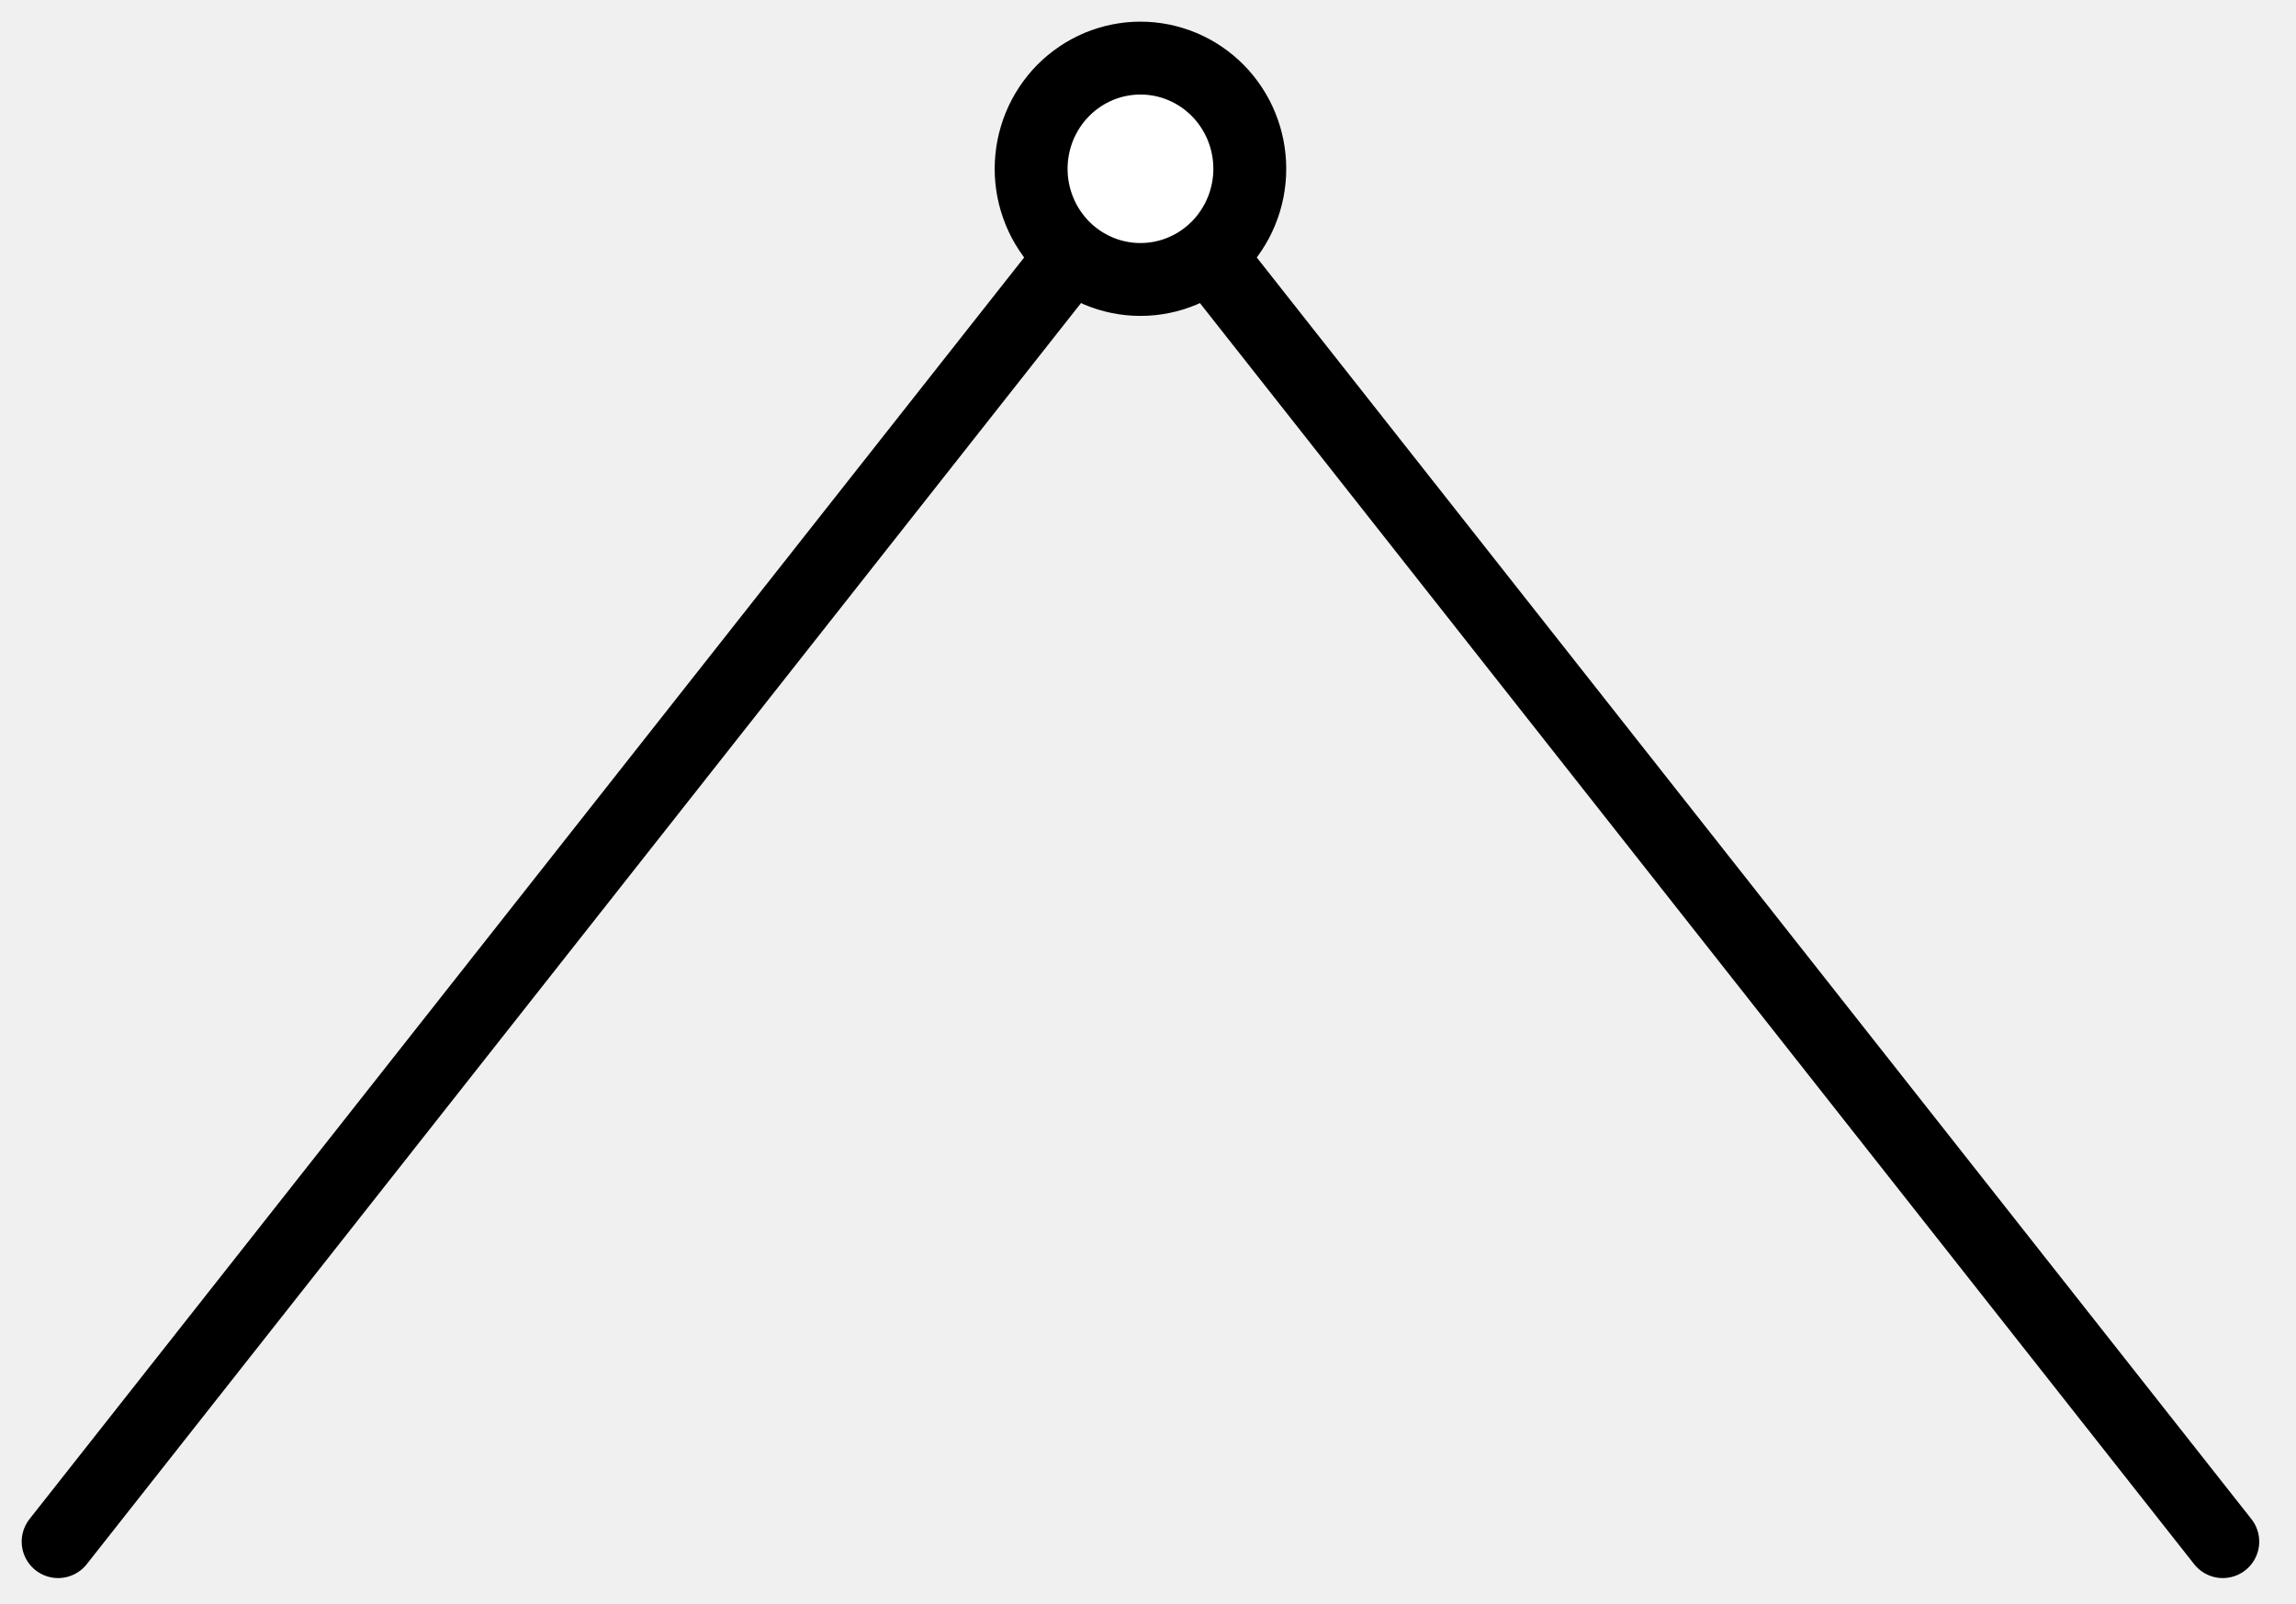
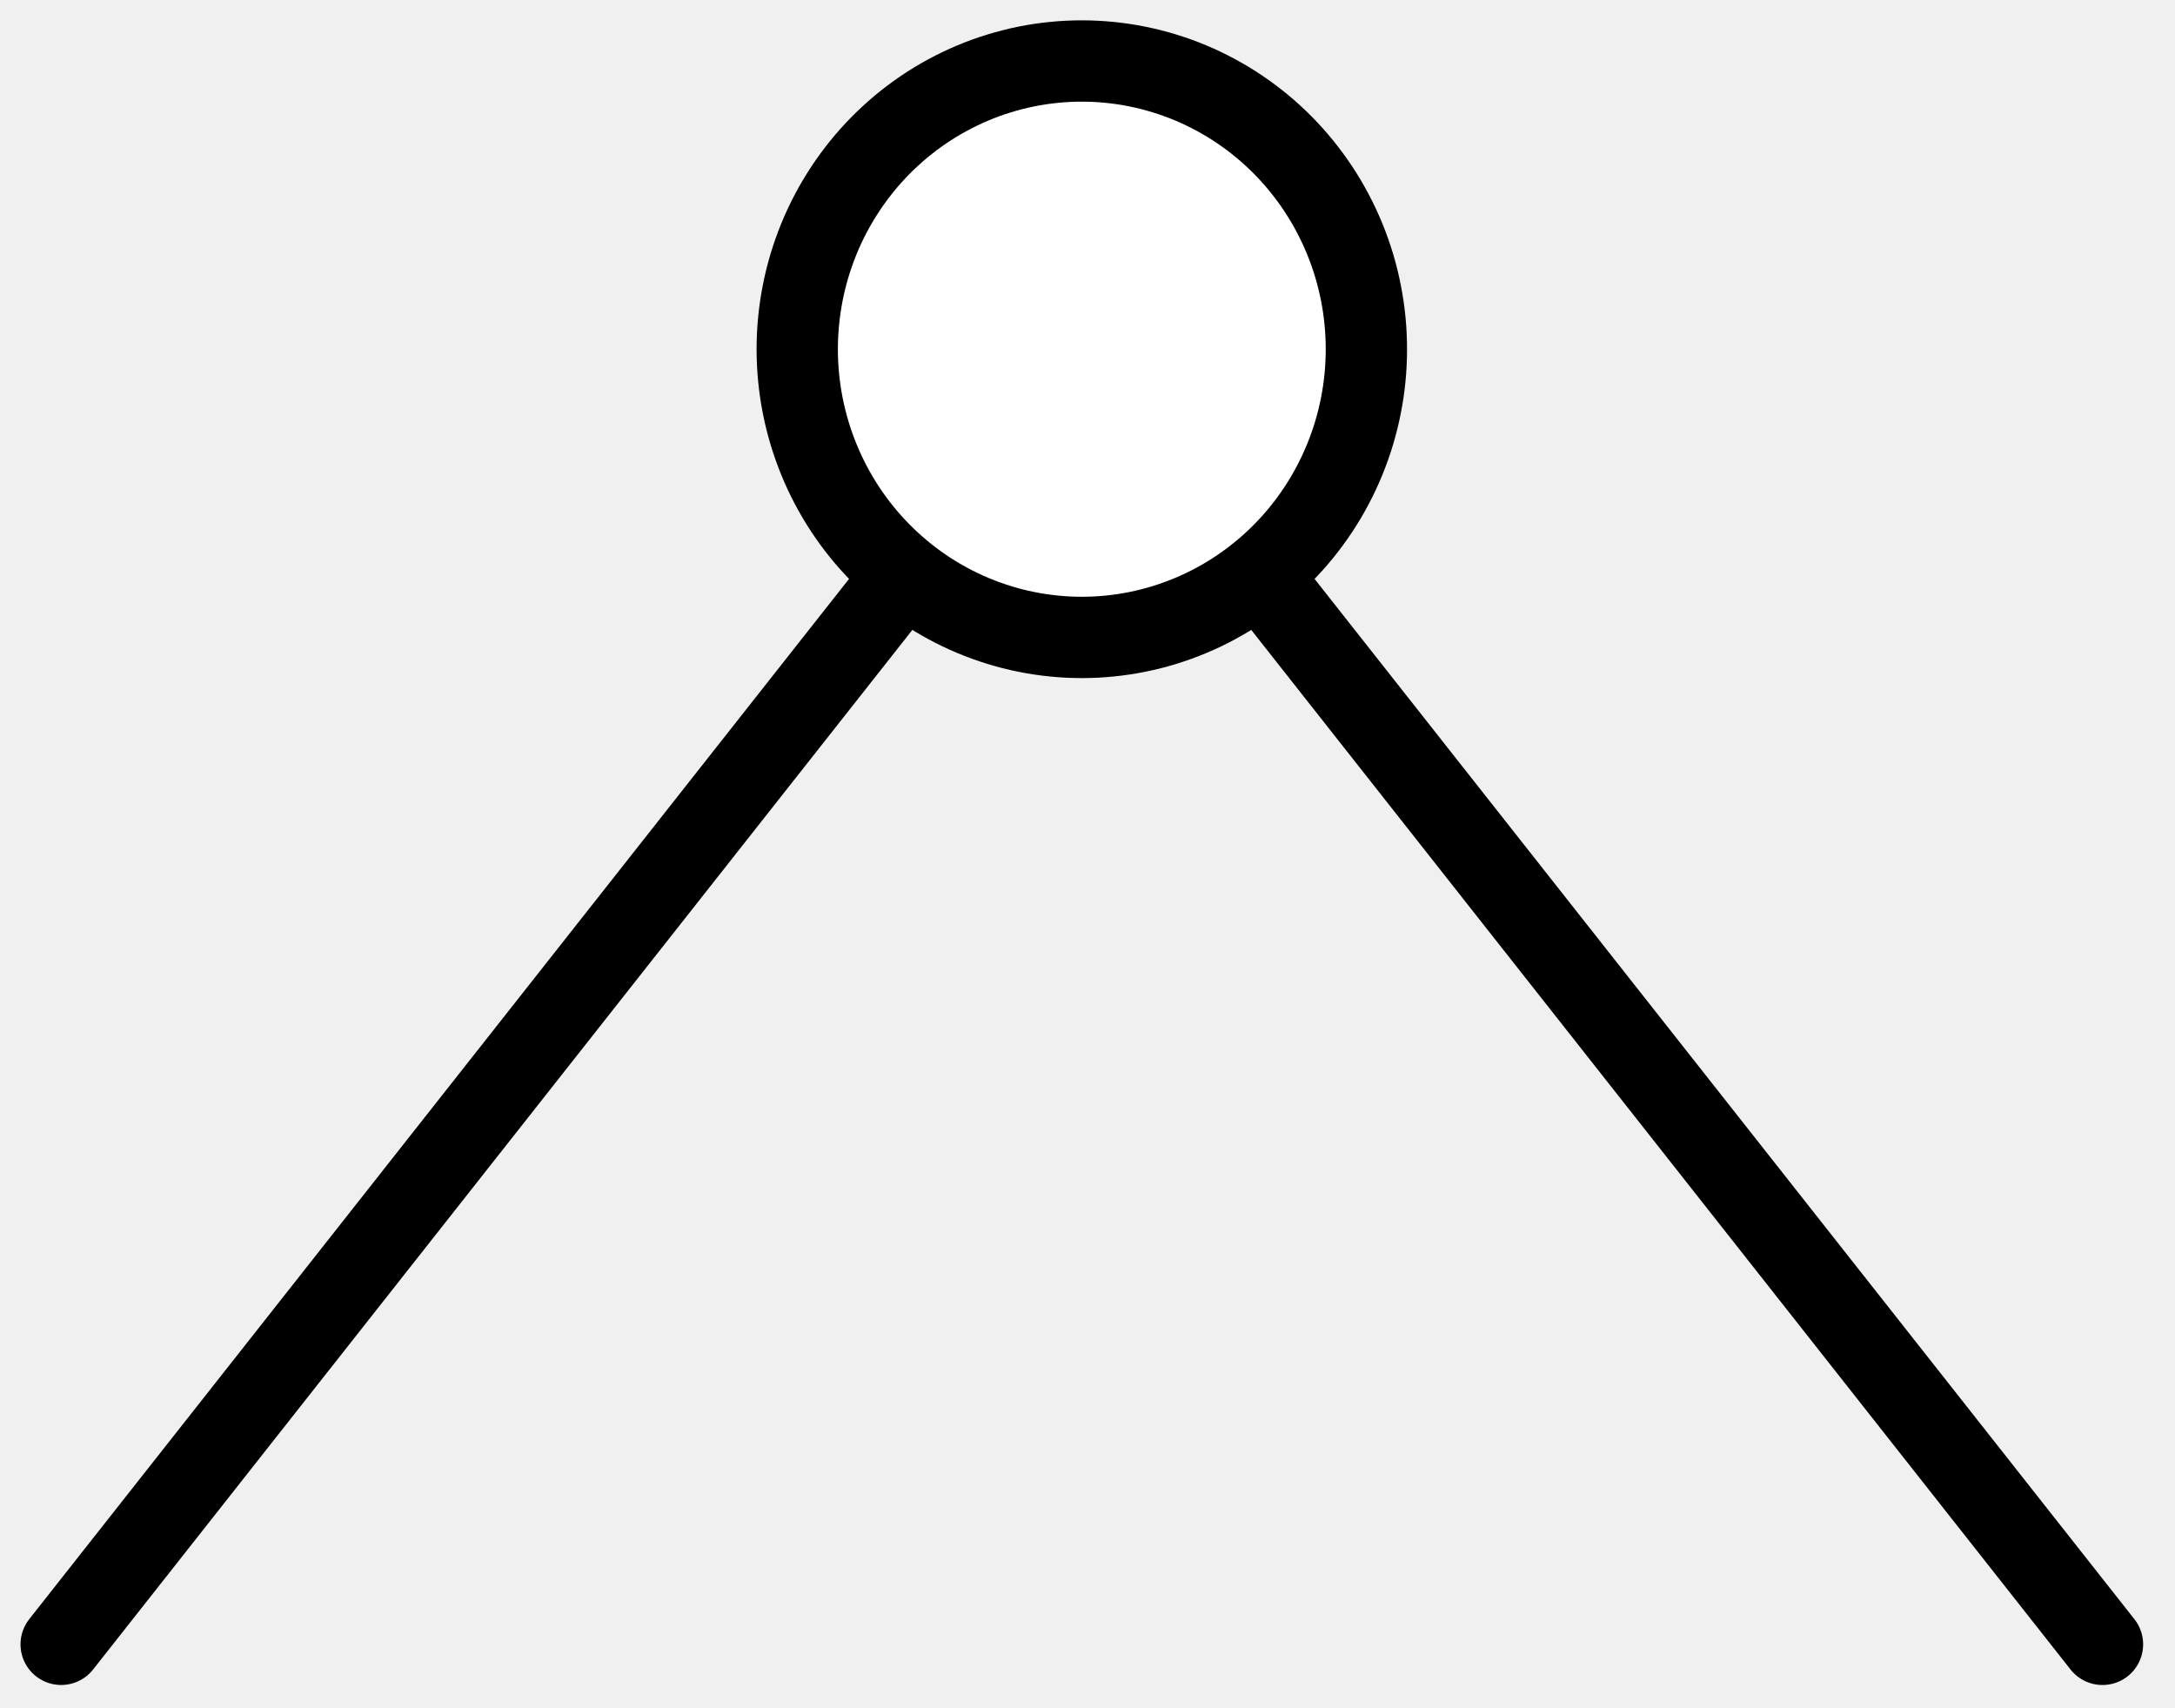
- <svg xmlns="http://www.w3.org/2000/svg" width="126" height="88" viewBox="0 0 126 88" preserveAspectRatio="xMidYMid meet">
-   <path fill="#BFBFBF" transform="translate(-1002.55 -4328.31)" d="M1065.136 4337.576L1124.532 4412.935" fill-rule="evenodd" />
-   <path fill="none" stroke="black" stroke-width="4" stroke-linecap="round" stroke-linejoin="round" transform="translate(-1002.55 -4328.31)" d="M1065.136 4337.576L1124.532 4412.935" fill-rule="evenodd" />
-   <path fill="#BFBFBF" transform="translate(-1002.55 -4328.31)" d="M1065.136 4337.576L1005.74 4412.935" fill-rule="evenodd" />
-   <path fill="none" stroke="black" stroke-width="4" stroke-linecap="round" stroke-linejoin="round" transform="translate(-1002.55 -4328.31)" d="M1065.136 4337.576L1005.74 4412.935" fill-rule="evenodd" />
-   <path fill="white" transform="translate(-1002.55 -4328.31)" d="M1071.136 4337.575Q1071.136 4337.725 1071.129 4337.873Q1071.122 4338.023 1071.107 4338.171Q1071.093 4338.319 1071.071 4338.466Q1071.05 4338.614 1071.021 4338.76Q1070.992 4338.906 1070.956 4339.051Q1070.92 4339.195 1070.878 4339.338Q1070.835 4339.481 1070.785 4339.622Q1070.736 4339.762 1070.679 4339.9Q1070.623 4340.038 1070.56 4340.172Q1070.497 4340.308 1070.428 4340.44Q1070.358 4340.57 1070.282 4340.698Q1070.207 4340.826 1070.125 4340.95Q1070.043 4341.074 1069.955 4341.194Q1069.867 4341.315 1069.774 4341.43Q1069.681 4341.545 1069.582 4341.655Q1069.483 4341.766 1069.379 4341.872Q1069.274 4341.977 1069.165 4342.077Q1069.056 4342.178 1068.942 4342.272Q1068.829 4342.366 1068.71 4342.455Q1068.592 4342.544 1068.469 4342.627Q1068.347 4342.71 1068.221 4342.787Q1068.094 4342.863 1067.965 4342.934Q1067.835 4343.004 1067.701 4343.067Q1067.568 4343.131 1067.432 4343.189Q1067.296 4343.245 1067.157 4343.296Q1067.019 4343.346 1066.878 4343.39Q1066.737 4343.433 1066.594 4343.469Q1066.451 4343.505 1066.307 4343.534Q1066.162 4343.564 1066.016 4343.585Q1065.871 4343.607 1065.724 4343.622Q1065.578 4343.637 1065.43 4343.644Q1065.283 4343.651 1065.136 4343.651Q1064.989 4343.651 1064.842 4343.644Q1064.695 4343.637 1064.548 4343.622Q1064.401 4343.607 1064.256 4343.585Q1064.11 4343.564 1063.966 4343.534Q1063.821 4343.505 1063.678 4343.469Q1063.535 4343.433 1063.394 4343.39Q1063.253 4343.346 1063.115 4343.296Q1062.976 4343.245 1062.84 4343.189Q1062.704 4343.131 1062.571 4343.067Q1062.438 4343.004 1062.308 4342.934Q1062.178 4342.863 1062.051 4342.787Q1061.925 4342.71 1061.803 4342.627Q1061.68 4342.544 1061.562 4342.455Q1061.444 4342.367 1061.33 4342.273Q1061.216 4342.178 1061.107 4342.078Q1060.998 4341.977 1060.893 4341.872Q1060.789 4341.766 1060.69 4341.655Q1060.591 4341.545 1060.498 4341.43Q1060.405 4341.315 1060.317 4341.194Q1060.229 4341.074 1060.147 4340.95Q1060.065 4340.826 1059.99 4340.698Q1059.914 4340.57 1059.844 4340.44Q1059.775 4340.308 1059.712 4340.173Q1059.649 4340.038 1059.593 4339.9Q1059.536 4339.762 1059.487 4339.622Q1059.437 4339.481 1059.395 4339.339Q1059.352 4339.196 1059.316 4339.051Q1059.28 4338.906 1059.251 4338.76Q1059.223 4338.614 1059.201 4338.467Q1059.179 4338.319 1059.165 4338.171Q1059.151 4338.023 1059.143 4337.873Q1059.136 4337.725 1059.136 4337.575Q1059.136 4337.426 1059.143 4337.277Q1059.15 4337.128 1059.165 4336.98Q1059.179 4336.831 1059.201 4336.684Q1059.223 4336.536 1059.251 4336.39Q1059.28 4336.243 1059.316 4336.099Q1059.352 4335.954 1059.395 4335.811Q1059.437 4335.669 1059.487 4335.528Q1059.536 4335.388 1059.593 4335.249Q1059.649 4335.111 1059.712 4334.977Q1059.775 4334.842 1059.845 4334.71Q1059.914 4334.579 1059.99 4334.451Q1060.065 4334.323 1060.147 4334.199Q1060.229 4334.075 1060.317 4333.956Q1060.405 4333.835 1060.498 4333.72Q1060.591 4333.605 1060.69 4333.494Q1060.789 4333.384 1060.893 4333.278Q1060.998 4333.173 1061.107 4333.073Q1061.216 4332.973 1061.33 4332.878Q1061.444 4332.783 1061.562 4332.694Q1061.68 4332.605 1061.803 4332.523Q1061.925 4332.44 1062.051 4332.363Q1062.178 4332.287 1062.308 4332.216Q1062.438 4332.146 1062.571 4332.082Q1062.704 4332.018 1062.84 4331.961Q1062.976 4331.904 1063.115 4331.854Q1063.253 4331.804 1063.394 4331.761Q1063.535 4331.718 1063.678 4331.681Q1063.821 4331.645 1063.966 4331.616Q1064.11 4331.587 1064.256 4331.565Q1064.401 4331.543 1064.548 4331.528Q1064.695 4331.514 1064.842 4331.506Q1064.989 4331.499 1065.136 4331.499Q1065.283 4331.499 1065.43 4331.506Q1065.578 4331.514 1065.724 4331.528Q1065.871 4331.543 1066.016 4331.565Q1066.162 4331.586 1066.306 4331.615Q1066.451 4331.645 1066.594 4331.681Q1066.737 4331.717 1066.878 4331.761Q1067.019 4331.804 1067.157 4331.854Q1067.296 4331.904 1067.432 4331.961Q1067.568 4332.018 1067.701 4332.082Q1067.835 4332.146 1067.965 4332.216Q1068.094 4332.287 1068.221 4332.363Q1068.347 4332.44 1068.469 4332.523Q1068.592 4332.605 1068.71 4332.694Q1068.829 4332.783 1068.942 4332.878Q1069.056 4332.973 1069.165 4333.072Q1069.274 4333.173 1069.379 4333.278Q1069.483 4333.384 1069.582 4333.494Q1069.681 4333.605 1069.774 4333.72Q1069.867 4333.835 1069.955 4333.955Q1070.043 4334.075 1070.125 4334.199Q1070.207 4334.323 1070.282 4334.451Q1070.358 4334.579 1070.428 4334.71Q1070.497 4334.842 1070.56 4334.977Q1070.623 4335.111 1070.679 4335.249Q1070.736 4335.388 1070.785 4335.528Q1070.835 4335.669 1070.878 4335.811Q1070.92 4335.954 1070.956 4336.099Q1070.992 4336.243 1071.021 4336.39Q1071.05 4336.536 1071.071 4336.684Q1071.093 4336.831 1071.107 4336.98Q1071.122 4337.128 1071.129 4337.277Q1071.136 4337.426 1071.136 4337.575Z" />
-   <path fill="none" stroke="black" stroke-width="4" stroke-linecap="round" stroke-linejoin="round" transform="translate(-1002.55 -4328.31)" d="M1071.136 4337.575Q1071.136 4337.725 1071.129 4337.873Q1071.122 4338.023 1071.107 4338.171Q1071.093 4338.319 1071.071 4338.466Q1071.05 4338.614 1071.021 4338.76Q1070.992 4338.906 1070.956 4339.051Q1070.92 4339.195 1070.878 4339.338Q1070.835 4339.481 1070.785 4339.622Q1070.736 4339.762 1070.679 4339.9Q1070.623 4340.038 1070.56 4340.172Q1070.497 4340.308 1070.428 4340.44Q1070.358 4340.57 1070.282 4340.698Q1070.207 4340.826 1070.125 4340.95Q1070.043 4341.074 1069.955 4341.194Q1069.867 4341.315 1069.774 4341.43Q1069.681 4341.545 1069.582 4341.655Q1069.483 4341.766 1069.379 4341.872Q1069.274 4341.977 1069.165 4342.077Q1069.056 4342.178 1068.942 4342.272Q1068.829 4342.366 1068.71 4342.455Q1068.592 4342.544 1068.469 4342.627Q1068.347 4342.71 1068.221 4342.787Q1068.094 4342.863 1067.965 4342.934Q1067.835 4343.004 1067.701 4343.067Q1067.568 4343.131 1067.432 4343.189Q1067.296 4343.245 1067.157 4343.296Q1067.019 4343.346 1066.878 4343.39Q1066.737 4343.433 1066.594 4343.469Q1066.451 4343.505 1066.307 4343.534Q1066.162 4343.564 1066.016 4343.585Q1065.871 4343.607 1065.724 4343.622Q1065.578 4343.637 1065.43 4343.644Q1065.283 4343.651 1065.136 4343.651Q1064.989 4343.651 1064.842 4343.644Q1064.695 4343.637 1064.548 4343.622Q1064.401 4343.607 1064.256 4343.585Q1064.11 4343.564 1063.966 4343.534Q1063.821 4343.505 1063.678 4343.469Q1063.535 4343.433 1063.394 4343.39Q1063.253 4343.346 1063.115 4343.296Q1062.976 4343.245 1062.84 4343.189Q1062.704 4343.131 1062.571 4343.067Q1062.438 4343.004 1062.308 4342.934Q1062.178 4342.863 1062.051 4342.787Q1061.925 4342.71 1061.803 4342.627Q1061.68 4342.544 1061.562 4342.455Q1061.444 4342.367 1061.33 4342.273Q1061.216 4342.178 1061.107 4342.078Q1060.998 4341.977 1060.893 4341.872Q1060.789 4341.766 1060.69 4341.655Q1060.591 4341.545 1060.498 4341.43Q1060.405 4341.315 1060.317 4341.194Q1060.229 4341.074 1060.147 4340.95Q1060.065 4340.826 1059.99 4340.698Q1059.914 4340.57 1059.844 4340.44Q1059.775 4340.308 1059.712 4340.173Q1059.649 4340.038 1059.593 4339.9Q1059.536 4339.762 1059.487 4339.622Q1059.437 4339.481 1059.395 4339.339Q1059.352 4339.196 1059.316 4339.051Q1059.28 4338.906 1059.251 4338.76Q1059.223 4338.614 1059.201 4338.467Q1059.179 4338.319 1059.165 4338.171Q1059.151 4338.023 1059.143 4337.873Q1059.136 4337.725 1059.136 4337.575Q1059.136 4337.426 1059.143 4337.277Q1059.15 4337.128 1059.165 4336.98Q1059.179 4336.831 1059.201 4336.684Q1059.223 4336.536 1059.251 4336.39Q1059.28 4336.243 1059.316 4336.099Q1059.352 4335.954 1059.395 4335.811Q1059.437 4335.669 1059.487 4335.528Q1059.536 4335.388 1059.593 4335.249Q1059.649 4335.111 1059.712 4334.977Q1059.775 4334.842 1059.845 4334.71Q1059.914 4334.579 1059.99 4334.451Q1060.065 4334.323 1060.147 4334.199Q1060.229 4334.075 1060.317 4333.956Q1060.405 4333.835 1060.498 4333.72Q1060.591 4333.605 1060.69 4333.494Q1060.789 4333.384 1060.893 4333.278Q1060.998 4333.173 1061.107 4333.073Q1061.216 4332.973 1061.33 4332.878Q1061.444 4332.783 1061.562 4332.694Q1061.68 4332.605 1061.803 4332.523Q1061.925 4332.44 1062.051 4332.363Q1062.178 4332.287 1062.308 4332.216Q1062.438 4332.146 1062.571 4332.082Q1062.704 4332.018 1062.84 4331.961Q1062.976 4331.904 1063.115 4331.854Q1063.253 4331.804 1063.394 4331.761Q1063.535 4331.718 1063.678 4331.681Q1063.821 4331.645 1063.966 4331.616Q1064.11 4331.587 1064.256 4331.565Q1064.401 4331.543 1064.548 4331.528Q1064.695 4331.514 1064.842 4331.506Q1064.989 4331.499 1065.136 4331.499Q1065.283 4331.499 1065.43 4331.506Q1065.578 4331.514 1065.724 4331.528Q1065.871 4331.543 1066.016 4331.565Q1066.162 4331.586 1066.306 4331.615Q1066.451 4331.645 1066.594 4331.681Q1066.737 4331.717 1066.878 4331.761Q1067.019 4331.804 1067.157 4331.854Q1067.296 4331.904 1067.432 4331.961Q1067.568 4332.018 1067.701 4332.082Q1067.835 4332.146 1067.965 4332.216Q1068.094 4332.287 1068.221 4332.363Q1068.347 4332.44 1068.469 4332.523Q1068.592 4332.605 1068.71 4332.694Q1068.829 4332.783 1068.942 4332.878Q1069.056 4332.973 1069.165 4333.072Q1069.274 4333.173 1069.379 4333.278Q1069.483 4333.384 1069.582 4333.494Q1069.681 4333.605 1069.774 4333.72Q1069.867 4333.835 1069.955 4333.955Q1070.043 4334.075 1070.125 4334.199Q1070.207 4334.323 1070.282 4334.451Q1070.358 4334.579 1070.428 4334.71Q1070.497 4334.842 1070.56 4334.977Q1070.623 4335.111 1070.679 4335.249Q1070.736 4335.388 1070.785 4335.528Q1070.835 4335.669 1070.878 4335.811Q1070.92 4335.954 1070.956 4336.099Q1070.992 4336.243 1071.021 4336.39Q1071.05 4336.536 1071.071 4336.684Q1071.093 4336.831 1071.107 4336.98Q1071.122 4337.128 1071.129 4337.277Q1071.136 4337.426 1071.136 4337.575Z" />
+ <svg xmlns="http://www.w3.org/2000/svg" width="107" height="84" viewBox="0 0 107 84" preserveAspectRatio="xMidYMid meet">
+   <path fill="#BFBFBF" transform="translate(-1038.07 -4332.05)" d="M1091.29 4349.229L1141.502 4412.935" fill-rule="evenodd" />
+   <path fill="none" stroke="black" stroke-width="4" stroke-linecap="round" stroke-linejoin="round" transform="translate(-1038.07 -4332.05)" d="M1091.29 4349.229L1141.502 4412.935" fill-rule="evenodd" />
+   <path fill="#BFBFBF" transform="translate(-1038.07 -4332.05)" d="M1091.29 4349.227L1041.079 4412.934" fill-rule="evenodd" />
+   <path fill="none" stroke="black" stroke-width="4" stroke-linecap="round" stroke-linejoin="round" transform="translate(-1038.07 -4332.05)" d="M1091.29 4349.227L1041.079 4412.934" fill-rule="evenodd" />
+   <path fill="white" transform="translate(-1038.07 -4332.05)" d="M1105.29 4349.227Q1105.29 4349.575 1105.273 4349.923Q1105.257 4350.27 1105.223 4350.617Q1105.189 4350.963 1105.139 4351.307Q1105.088 4351.651 1105.021 4351.993Q1104.954 4352.334 1104.871 4352.672Q1104.787 4353.01 1104.688 4353.343Q1104.588 4353.676 1104.472 4354.003Q1104.356 4354.331 1104.225 4354.652Q1104.093 4354.974 1103.946 4355.288Q1103.799 4355.603 1103.637 4355.91Q1103.475 4356.217 1103.299 4356.516Q1103.122 4356.814 1102.931 4357.104Q1102.74 4357.393 1102.535 4357.673Q1102.331 4357.953 1102.112 4358.222Q1101.895 4358.49 1101.664 4358.748Q1101.433 4359.006 1101.19 4359.252Q1100.947 4359.498 1100.692 4359.732Q1100.438 4359.966 1100.172 4360.186Q1099.906 4360.407 1099.63 4360.614Q1099.354 4360.822 1099.068 4361.015Q1098.783 4361.208 1098.488 4361.388Q1098.193 4361.566 1097.89 4361.73Q1097.587 4361.895 1097.276 4362.043Q1096.966 4362.192 1096.648 4362.325Q1096.33 4362.458 1096.007 4362.575Q1095.683 4362.692 1095.354 4362.794Q1095.025 4362.895 1094.692 4362.98Q1094.359 4363.065 1094.022 4363.132Q1093.685 4363.2 1093.344 4363.251Q1093.005 4363.302 1092.663 4363.336Q1092.321 4363.37 1091.977 4363.388Q1091.634 4363.404 1091.29 4363.405Q1090.947 4363.404 1090.603 4363.388Q1090.26 4363.37 1089.918 4363.336Q1089.576 4363.302 1089.236 4363.251Q1088.896 4363.2 1088.559 4363.132Q1088.222 4363.065 1087.889 4362.98Q1087.555 4362.895 1087.226 4362.794Q1086.898 4362.692 1086.574 4362.575Q1086.25 4362.458 1085.933 4362.325Q1085.615 4362.192 1085.305 4362.043Q1084.994 4361.895 1084.691 4361.73Q1084.388 4361.566 1084.093 4361.387Q1083.798 4361.208 1083.512 4361.015Q1083.227 4360.822 1082.951 4360.615Q1082.675 4360.407 1082.409 4360.186Q1082.143 4359.966 1081.889 4359.732Q1081.634 4359.498 1081.391 4359.252Q1081.148 4359.006 1080.917 4358.748Q1080.686 4358.49 1080.468 4358.221Q1080.25 4357.952 1080.045 4357.673Q1079.841 4357.393 1079.65 4357.104Q1079.459 4356.814 1079.282 4356.516Q1079.105 4356.217 1078.943 4355.91Q1078.781 4355.603 1078.634 4355.288Q1078.487 4354.974 1078.356 4354.652Q1078.224 4354.331 1078.109 4354.003Q1077.993 4353.676 1077.893 4353.343Q1077.793 4353.01 1077.71 4352.672Q1077.626 4352.334 1077.559 4351.993Q1077.492 4351.651 1077.442 4351.307Q1077.391 4350.963 1077.358 4350.617Q1077.324 4350.27 1077.307 4349.923Q1077.29 4349.575 1077.29 4349.227Q1077.29 4348.88 1077.307 4348.532Q1077.324 4348.185 1077.358 4347.838Q1077.391 4347.491 1077.442 4347.147Q1077.492 4346.803 1077.559 4346.461Q1077.626 4346.12 1077.71 4345.782Q1077.793 4345.444 1077.893 4345.111Q1077.993 4344.778 1078.109 4344.451Q1078.224 4344.123 1078.356 4343.801Q1078.487 4343.48 1078.634 4343.165Q1078.781 4342.851 1078.943 4342.544Q1079.105 4342.237 1079.282 4341.939Q1079.459 4341.64 1079.65 4341.351Q1079.841 4341.061 1080.045 4340.781Q1080.25 4340.502 1080.468 4340.233Q1080.686 4339.964 1080.917 4339.706Q1081.148 4339.448 1081.391 4339.202Q1081.634 4338.956 1081.889 4338.723Q1082.143 4338.489 1082.409 4338.268Q1082.675 4338.047 1082.951 4337.84Q1083.227 4337.632 1083.512 4337.439Q1083.798 4337.245 1084.093 4337.066Q1084.388 4336.888 1084.691 4336.724Q1084.994 4336.56 1085.305 4336.411Q1085.615 4336.262 1085.933 4336.129Q1086.25 4335.996 1086.574 4335.878Q1086.898 4335.762 1087.226 4335.661Q1087.555 4335.56 1087.889 4335.475Q1088.222 4335.39 1088.559 4335.322Q1088.896 4335.254 1089.236 4335.203Q1089.576 4335.152 1089.918 4335.119Q1090.26 4335.084 1090.603 4335.067Q1090.947 4335.05 1091.29 4335.05Q1091.634 4335.05 1091.977 4335.067Q1092.321 4335.085 1092.663 4335.119Q1093.005 4335.153 1093.344 4335.204Q1093.685 4335.255 1094.022 4335.323Q1094.359 4335.391 1094.692 4335.475Q1095.025 4335.56 1095.354 4335.661Q1095.683 4335.762 1096.007 4335.878Q1096.33 4335.996 1096.648 4336.129Q1096.966 4336.262 1097.276 4336.411Q1097.587 4336.56 1097.89 4336.724Q1098.193 4336.888 1098.488 4337.066Q1098.783 4337.245 1099.068 4337.439Q1099.354 4337.632 1099.63 4337.84Q1099.906 4338.047 1100.172 4338.268Q1100.438 4338.489 1100.692 4338.722Q1100.947 4338.956 1101.19 4339.202Q1101.433 4339.448 1101.664 4339.706Q1101.895 4339.964 1102.112 4340.233Q1102.331 4340.502 1102.535 4340.781Q1102.74 4341.061 1102.931 4341.351Q1103.122 4341.64 1103.299 4341.939Q1103.475 4342.237 1103.637 4342.544Q1103.799 4342.851 1103.946 4343.165Q1104.093 4343.48 1104.225 4343.801Q1104.356 4344.123 1104.472 4344.451Q1104.588 4344.778 1104.688 4345.111Q1104.787 4345.444 1104.871 4345.782Q1104.954 4346.12 1105.021 4346.461Q1105.088 4346.803 1105.139 4347.147Q1105.189 4347.491 1105.223 4347.838Q1105.257 4348.185 1105.273 4348.532Q1105.29 4348.88 1105.29 4349.227Z" />
+   <path fill="none" stroke="black" stroke-width="4" stroke-linecap="round" stroke-linejoin="round" transform="translate(-1038.07 -4332.05)" d="M1105.29 4349.227Q1105.29 4349.575 1105.273 4349.923Q1105.257 4350.27 1105.223 4350.617Q1105.189 4350.963 1105.139 4351.307Q1105.088 4351.651 1105.021 4351.993Q1104.954 4352.334 1104.871 4352.672Q1104.787 4353.01 1104.688 4353.343Q1104.588 4353.676 1104.472 4354.003Q1104.356 4354.331 1104.225 4354.652Q1104.093 4354.974 1103.946 4355.288Q1103.799 4355.603 1103.637 4355.91Q1103.475 4356.217 1103.299 4356.516Q1103.122 4356.814 1102.931 4357.104Q1102.74 4357.393 1102.535 4357.673Q1102.331 4357.953 1102.112 4358.222Q1101.895 4358.49 1101.664 4358.748Q1101.433 4359.006 1101.19 4359.252Q1100.947 4359.498 1100.692 4359.732Q1100.438 4359.966 1100.172 4360.186Q1099.906 4360.407 1099.63 4360.614Q1099.354 4360.822 1099.068 4361.015Q1098.783 4361.208 1098.488 4361.388Q1098.193 4361.566 1097.89 4361.73Q1097.587 4361.895 1097.276 4362.043Q1096.966 4362.192 1096.648 4362.325Q1096.33 4362.458 1096.007 4362.575Q1095.683 4362.692 1095.354 4362.794Q1095.025 4362.895 1094.692 4362.98Q1094.359 4363.065 1094.022 4363.132Q1093.685 4363.2 1093.344 4363.251Q1093.005 4363.302 1092.663 4363.336Q1092.321 4363.37 1091.977 4363.388Q1091.634 4363.404 1091.29 4363.405Q1090.947 4363.404 1090.603 4363.388Q1090.26 4363.37 1089.918 4363.336Q1089.576 4363.302 1089.236 4363.251Q1088.896 4363.2 1088.559 4363.132Q1088.222 4363.065 1087.889 4362.98Q1087.555 4362.895 1087.226 4362.794Q1086.898 4362.692 1086.574 4362.575Q1086.25 4362.458 1085.933 4362.325Q1085.615 4362.192 1085.305 4362.043Q1084.994 4361.895 1084.691 4361.73Q1084.388 4361.566 1084.093 4361.387Q1083.798 4361.208 1083.512 4361.015Q1083.227 4360.822 1082.951 4360.615Q1082.675 4360.407 1082.409 4360.186Q1082.143 4359.966 1081.889 4359.732Q1081.634 4359.498 1081.391 4359.252Q1081.148 4359.006 1080.917 4358.748Q1080.686 4358.49 1080.468 4358.221Q1080.25 4357.952 1080.045 4357.673Q1079.841 4357.393 1079.65 4357.104Q1079.459 4356.814 1079.282 4356.516Q1079.105 4356.217 1078.943 4355.91Q1078.781 4355.603 1078.634 4355.288Q1078.487 4354.974 1078.356 4354.652Q1078.224 4354.331 1078.109 4354.003Q1077.993 4353.676 1077.893 4353.343Q1077.793 4353.01 1077.71 4352.672Q1077.626 4352.334 1077.559 4351.993Q1077.492 4351.651 1077.442 4351.307Q1077.391 4350.963 1077.358 4350.617Q1077.324 4350.27 1077.307 4349.923Q1077.29 4349.575 1077.29 4349.227Q1077.29 4348.88 1077.307 4348.532Q1077.324 4348.185 1077.358 4347.838Q1077.391 4347.491 1077.442 4347.147Q1077.492 4346.803 1077.559 4346.461Q1077.626 4346.12 1077.71 4345.782Q1077.793 4345.444 1077.893 4345.111Q1077.993 4344.778 1078.109 4344.451Q1078.224 4344.123 1078.356 4343.801Q1078.487 4343.48 1078.634 4343.165Q1078.781 4342.851 1078.943 4342.544Q1079.105 4342.237 1079.282 4341.939Q1079.459 4341.64 1079.65 4341.351Q1079.841 4341.061 1080.045 4340.781Q1080.25 4340.502 1080.468 4340.233Q1080.686 4339.964 1080.917 4339.706Q1081.148 4339.448 1081.391 4339.202Q1081.634 4338.956 1081.889 4338.723Q1082.143 4338.489 1082.409 4338.268Q1082.675 4338.047 1082.951 4337.84Q1083.227 4337.632 1083.512 4337.439Q1083.798 4337.245 1084.093 4337.066Q1084.388 4336.888 1084.691 4336.724Q1084.994 4336.56 1085.305 4336.411Q1085.615 4336.262 1085.933 4336.129Q1086.25 4335.996 1086.574 4335.878Q1086.898 4335.762 1087.226 4335.661Q1087.555 4335.56 1087.889 4335.475Q1088.222 4335.39 1088.559 4335.322Q1088.896 4335.254 1089.236 4335.203Q1089.576 4335.152 1089.918 4335.119Q1090.26 4335.084 1090.603 4335.067Q1090.947 4335.05 1091.29 4335.05Q1091.634 4335.05 1091.977 4335.067Q1092.321 4335.085 1092.663 4335.119Q1093.005 4335.153 1093.344 4335.204Q1093.685 4335.255 1094.022 4335.323Q1094.359 4335.391 1094.692 4335.475Q1095.025 4335.56 1095.354 4335.661Q1095.683 4335.762 1096.007 4335.878Q1096.33 4335.996 1096.648 4336.129Q1096.966 4336.262 1097.276 4336.411Q1097.587 4336.56 1097.89 4336.724Q1098.193 4336.888 1098.488 4337.066Q1098.783 4337.245 1099.068 4337.439Q1099.354 4337.632 1099.63 4337.84Q1099.906 4338.047 1100.172 4338.268Q1100.438 4338.489 1100.692 4338.722Q1100.947 4338.956 1101.19 4339.202Q1101.433 4339.448 1101.664 4339.706Q1101.895 4339.964 1102.112 4340.233Q1102.331 4340.502 1102.535 4340.781Q1102.74 4341.061 1102.931 4341.351Q1103.122 4341.64 1103.299 4341.939Q1103.475 4342.237 1103.637 4342.544Q1103.799 4342.851 1103.946 4343.165Q1104.093 4343.48 1104.225 4343.801Q1104.356 4344.123 1104.472 4344.451Q1104.588 4344.778 1104.688 4345.111Q1104.787 4345.444 1104.871 4345.782Q1104.954 4346.12 1105.021 4346.461Q1105.088 4346.803 1105.139 4347.147Q1105.189 4347.491 1105.223 4347.838Q1105.257 4348.185 1105.273 4348.532Q1105.29 4348.88 1105.29 4349.227Z" />
</svg>
